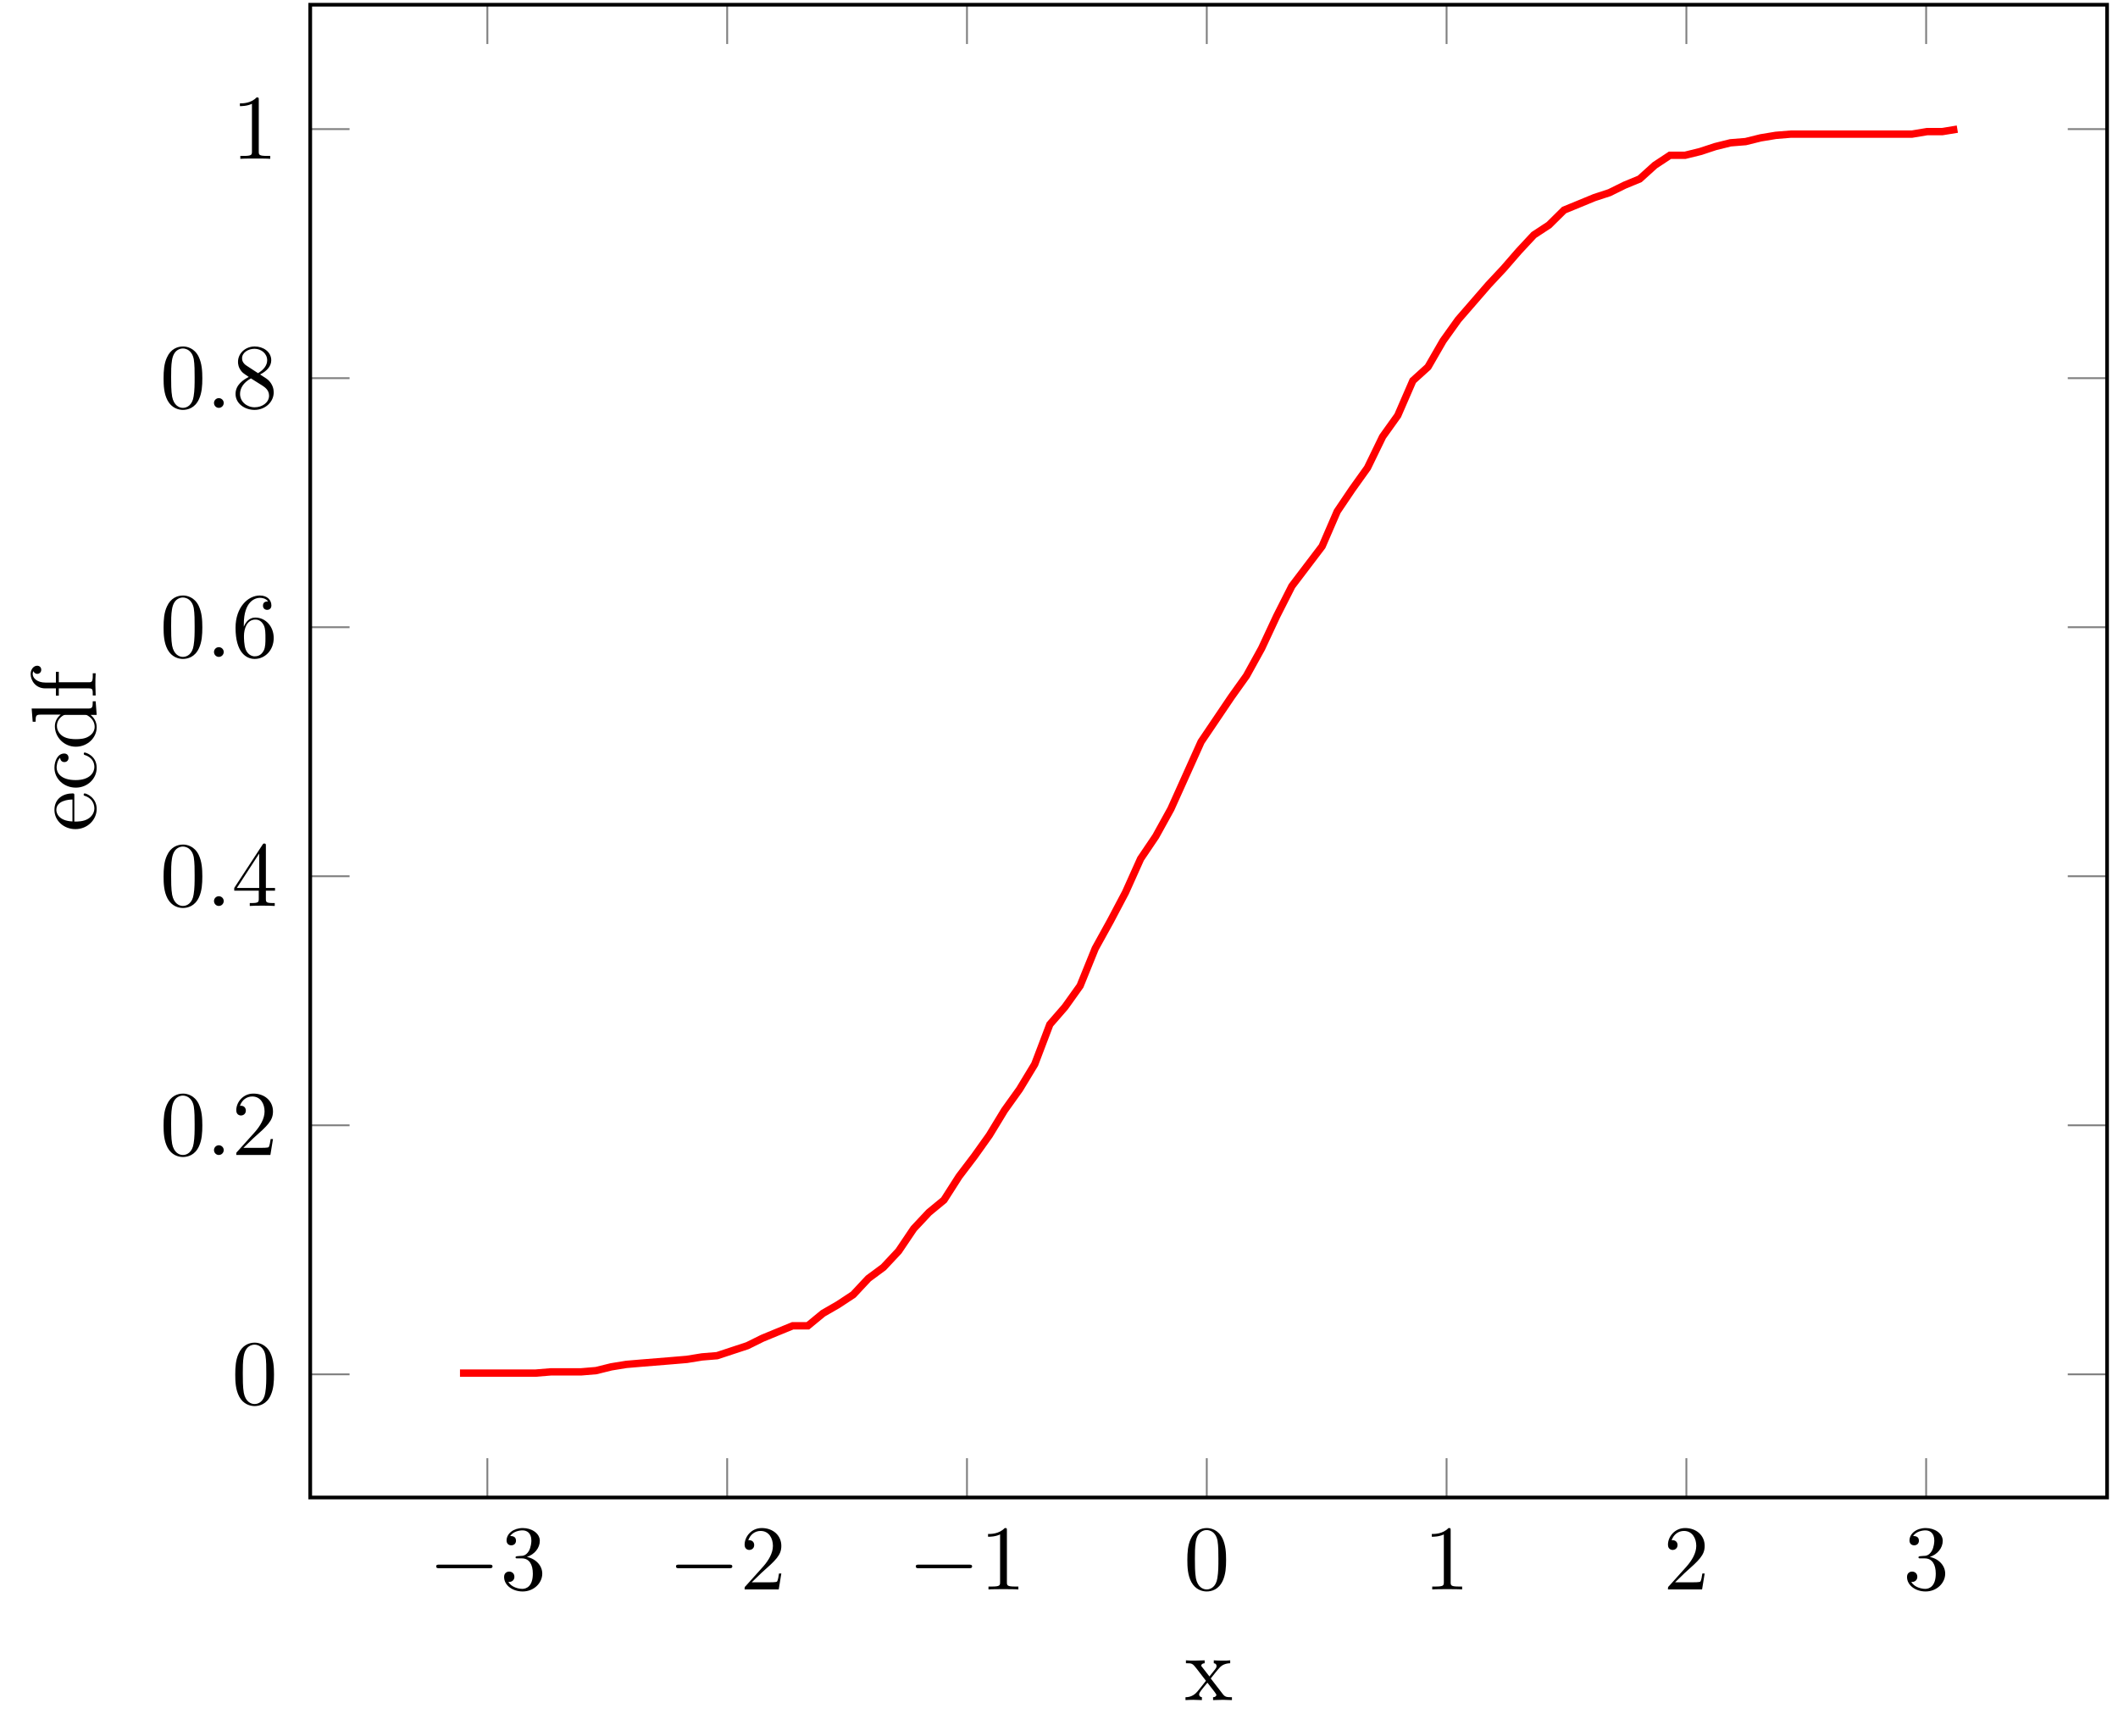
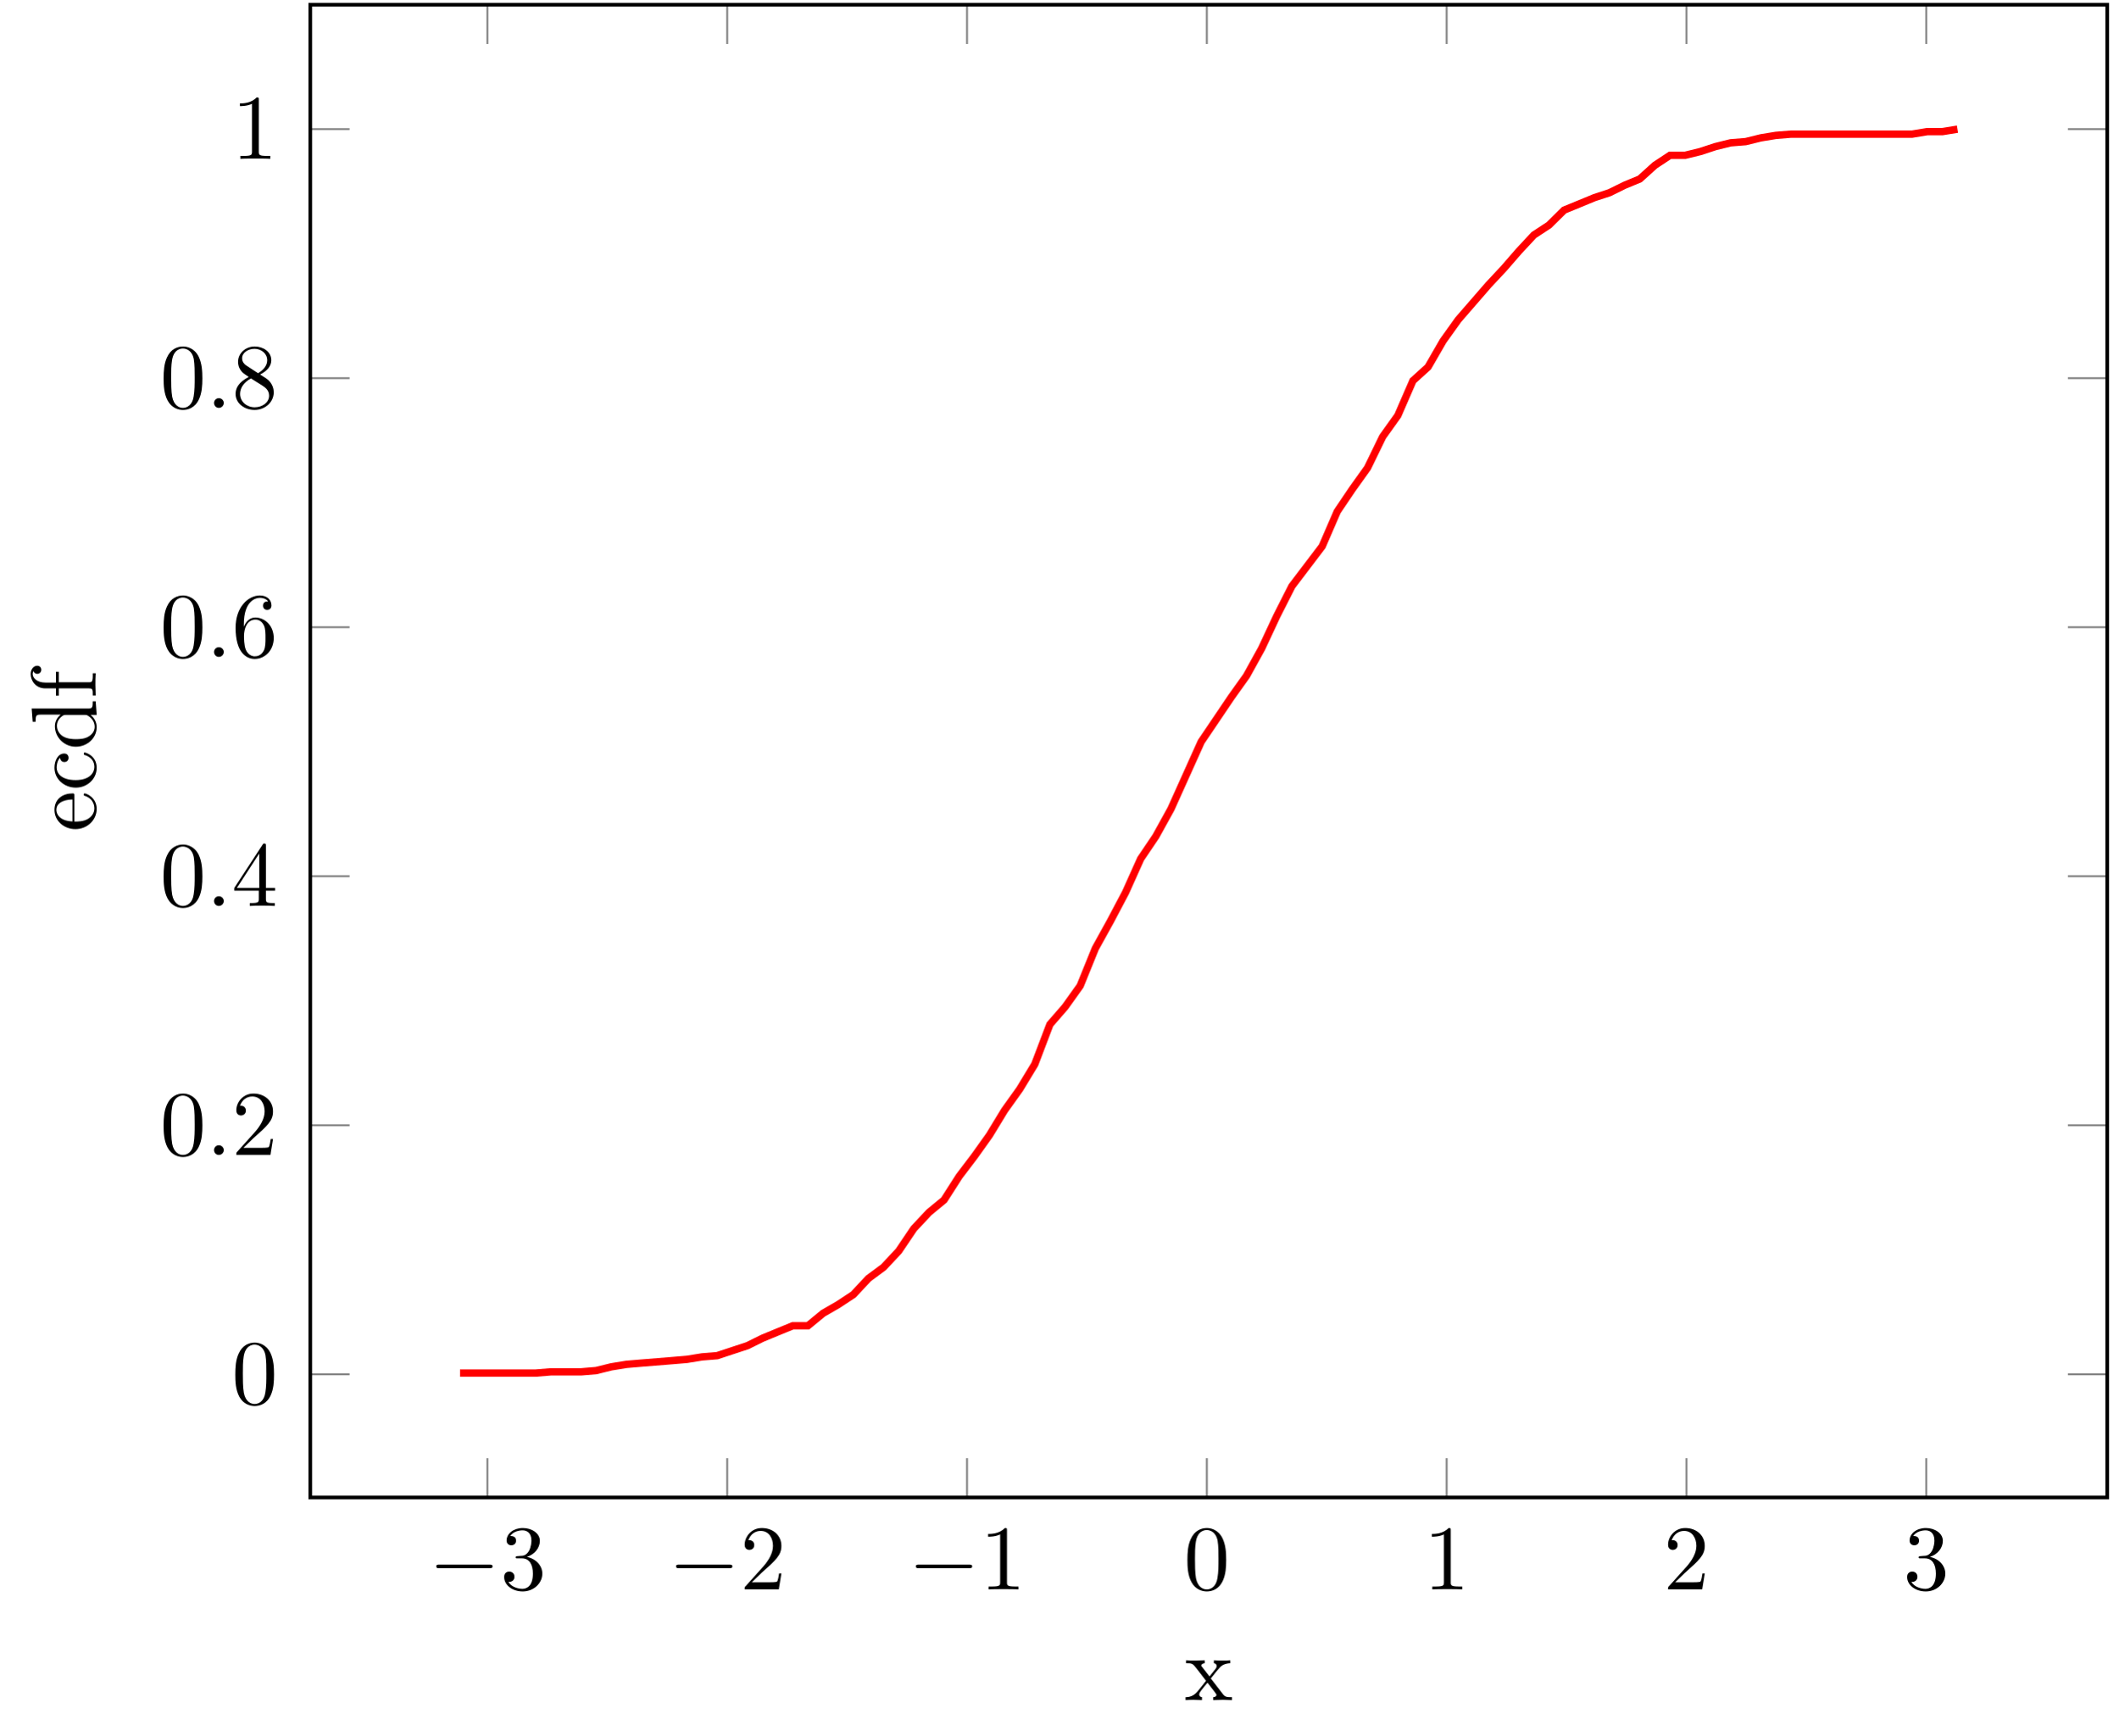
- <svg xmlns="http://www.w3.org/2000/svg" xmlns:xlink="http://www.w3.org/1999/xlink" width="228.018" height="186.817" viewBox="0 0 228.018 186.817">
+ <svg xmlns="http://www.w3.org/2000/svg" xmlns:xlink="http://www.w3.org/1999/xlink" width="228.018pt" height="186.817pt" viewBox="0 0 228.018 186.817">
  <defs>
    <g>
      <g id="glyph-0-0">
        <path d="M 6.531 -2.281 C 6.703 -2.281 6.891 -2.281 6.891 -2.484 C 6.891 -2.672 6.703 -2.672 6.531 -2.672 L 1.172 -2.672 C 1 -2.672 0.828 -2.672 0.828 -2.484 C 0.828 -2.281 1 -2.281 1.172 -2.281 Z M 6.531 -2.281 " />
      </g>
      <g id="glyph-1-0">
        <path d="M 2.875 -3.5 C 3.688 -3.766 4.266 -4.453 4.266 -5.234 C 4.266 -6.047 3.391 -6.609 2.438 -6.609 C 1.438 -6.609 0.688 -6.016 0.688 -5.266 C 0.688 -4.938 0.906 -4.75 1.188 -4.75 C 1.5 -4.75 1.703 -4.953 1.703 -5.25 C 1.703 -5.75 1.234 -5.75 1.078 -5.75 C 1.391 -6.234 2.047 -6.359 2.406 -6.359 C 2.812 -6.359 3.359 -6.141 3.359 -5.25 C 3.359 -5.125 3.328 -4.547 3.078 -4.125 C 2.781 -3.641 2.438 -3.609 2.188 -3.609 C 2.109 -3.594 1.875 -3.578 1.812 -3.578 C 1.719 -3.562 1.656 -3.547 1.656 -3.453 C 1.656 -3.344 1.719 -3.344 1.891 -3.344 L 2.328 -3.344 C 3.141 -3.344 3.516 -2.672 3.516 -1.703 C 3.516 -0.344 2.828 -0.062 2.391 -0.062 C 1.969 -0.062 1.219 -0.234 0.875 -0.812 C 1.219 -0.766 1.531 -0.984 1.531 -1.359 C 1.531 -1.719 1.266 -1.922 0.969 -1.922 C 0.734 -1.922 0.422 -1.781 0.422 -1.344 C 0.422 -0.438 1.344 0.219 2.422 0.219 C 3.625 0.219 4.531 -0.688 4.531 -1.703 C 4.531 -2.516 3.906 -3.281 2.875 -3.5 Z M 2.875 -3.5 " />
      </g>
      <g id="glyph-1-1">
        <path d="M 1.266 -0.766 L 2.312 -1.781 C 3.859 -3.156 4.453 -3.688 4.453 -4.688 C 4.453 -5.812 3.562 -6.609 2.344 -6.609 C 1.234 -6.609 0.5 -5.688 0.5 -4.812 C 0.5 -4.25 0.984 -4.25 1.016 -4.25 C 1.188 -4.25 1.531 -4.375 1.531 -4.781 C 1.531 -5.047 1.359 -5.297 1.016 -5.297 C 0.938 -5.297 0.906 -5.297 0.891 -5.281 C 1.109 -5.938 1.641 -6.297 2.219 -6.297 C 3.125 -6.297 3.547 -5.5 3.547 -4.688 C 3.547 -3.891 3.062 -3.109 2.516 -2.484 L 0.609 -0.359 C 0.5 -0.266 0.5 -0.234 0.5 0 L 4.172 0 L 4.453 -1.719 L 4.203 -1.719 C 4.156 -1.422 4.094 -0.984 3.984 -0.844 C 3.922 -0.766 3.266 -0.766 3.047 -0.766 Z M 1.266 -0.766 " />
      </g>
      <g id="glyph-1-2">
        <path d="M 2.922 -6.344 C 2.922 -6.594 2.922 -6.609 2.688 -6.609 C 2.078 -5.969 1.203 -5.969 0.891 -5.969 L 0.891 -5.672 C 1.078 -5.672 1.672 -5.672 2.188 -5.922 L 2.188 -0.781 C 2.188 -0.422 2.156 -0.312 1.266 -0.312 L 0.938 -0.312 L 0.938 0 C 1.297 -0.031 2.156 -0.031 2.547 -0.031 C 2.953 -0.031 3.812 -0.031 4.156 0 L 4.156 -0.312 L 3.844 -0.312 C 2.953 -0.312 2.922 -0.422 2.922 -0.781 Z M 2.922 -6.344 " />
      </g>
      <g id="glyph-1-3">
        <path d="M 4.562 -3.172 C 4.562 -3.969 4.516 -4.766 4.172 -5.5 C 3.703 -6.453 2.891 -6.609 2.484 -6.609 C 1.891 -6.609 1.156 -6.344 0.75 -5.422 C 0.438 -4.75 0.391 -3.969 0.391 -3.172 C 0.391 -2.438 0.422 -1.531 0.828 -0.781 C 1.266 0.016 1.984 0.219 2.469 0.219 C 3 0.219 3.766 0.016 4.203 -0.938 C 4.516 -1.625 4.562 -2.391 4.562 -3.172 Z M 2.469 0 C 2.078 0 1.5 -0.25 1.312 -1.203 C 1.203 -1.797 1.203 -2.703 1.203 -3.297 C 1.203 -3.922 1.203 -4.578 1.297 -5.125 C 1.484 -6.297 2.219 -6.391 2.469 -6.391 C 2.797 -6.391 3.453 -6.219 3.641 -5.234 C 3.734 -4.672 3.734 -3.922 3.734 -3.297 C 3.734 -2.547 3.734 -1.875 3.625 -1.234 C 3.484 -0.297 2.922 0 2.469 0 Z M 2.469 0 " />
      </g>
      <g id="glyph-1-4">
        <path d="M 2.922 -1.641 L 2.922 -0.781 C 2.922 -0.422 2.891 -0.312 2.156 -0.312 L 1.953 -0.312 L 1.953 0 C 2.359 -0.031 2.875 -0.031 3.297 -0.031 C 3.703 -0.031 4.234 -0.031 4.641 0 L 4.641 -0.312 L 4.438 -0.312 C 3.703 -0.312 3.688 -0.422 3.688 -0.781 L 3.688 -1.641 L 4.672 -1.641 L 4.672 -1.938 L 3.688 -1.938 L 3.688 -6.453 C 3.688 -6.656 3.688 -6.719 3.516 -6.719 C 3.438 -6.719 3.406 -6.719 3.328 -6.594 L 0.281 -1.938 L 0.281 -1.641 Z M 2.969 -1.938 L 0.562 -1.938 L 2.969 -5.641 Z M 2.969 -1.938 " />
      </g>
      <g id="glyph-1-5">
        <path d="M 1.312 -3.25 L 1.312 -3.5 C 1.312 -6 2.547 -6.359 3.047 -6.359 C 3.281 -6.359 3.703 -6.297 3.922 -5.969 C 3.766 -5.969 3.375 -5.969 3.375 -5.516 C 3.375 -5.203 3.609 -5.062 3.828 -5.062 C 3.984 -5.062 4.281 -5.156 4.281 -5.531 C 4.281 -6.125 3.844 -6.609 3.031 -6.609 C 1.75 -6.609 0.422 -5.328 0.422 -3.141 C 0.422 -0.484 1.562 0.219 2.484 0.219 C 3.594 0.219 4.531 -0.719 4.531 -2.031 C 4.531 -3.281 3.656 -4.234 2.547 -4.234 C 1.875 -4.234 1.516 -3.734 1.312 -3.25 Z M 2.484 -0.062 C 1.859 -0.062 1.562 -0.656 1.516 -0.797 C 1.328 -1.266 1.328 -2.062 1.328 -2.25 C 1.328 -3.016 1.641 -4.016 2.547 -4.016 C 2.703 -4.016 3.156 -4.016 3.469 -3.391 C 3.641 -3.031 3.641 -2.516 3.641 -2.031 C 3.641 -1.562 3.641 -1.062 3.469 -0.703 C 3.172 -0.109 2.719 -0.062 2.484 -0.062 Z M 2.484 -0.062 " />
      </g>
      <g id="glyph-1-6">
        <path d="M 1.625 -4.531 C 1.156 -4.828 1.125 -5.172 1.125 -5.344 C 1.125 -5.938 1.766 -6.359 2.469 -6.359 C 3.188 -6.359 3.828 -5.844 3.828 -5.125 C 3.828 -4.562 3.438 -4.094 2.844 -3.734 Z M 3.062 -3.594 C 3.781 -3.953 4.266 -4.469 4.266 -5.125 C 4.266 -6.047 3.391 -6.609 2.484 -6.609 C 1.484 -6.609 0.688 -5.875 0.688 -4.953 C 0.688 -4.766 0.703 -4.328 1.125 -3.859 C 1.234 -3.734 1.594 -3.5 1.844 -3.328 C 1.266 -3.031 0.422 -2.484 0.422 -1.5 C 0.422 -0.453 1.422 0.219 2.469 0.219 C 3.594 0.219 4.531 -0.609 4.531 -1.672 C 4.531 -2.031 4.422 -2.469 4.047 -2.891 C 3.859 -3.094 3.703 -3.188 3.062 -3.594 Z M 2.078 -3.172 L 3.297 -2.406 C 3.578 -2.219 4.031 -1.922 4.031 -1.312 C 4.031 -0.578 3.297 -0.062 2.484 -0.062 C 1.625 -0.062 0.906 -0.672 0.906 -1.5 C 0.906 -2.078 1.234 -2.703 2.078 -3.172 Z M 2.078 -3.172 " />
      </g>
      <g id="glyph-2-0">
        <path d="M 1.906 -0.531 C 1.906 -0.812 1.672 -1.047 1.375 -1.047 C 1.094 -1.047 0.859 -0.812 0.859 -0.531 C 0.859 -0.234 1.094 0 1.375 0 C 1.672 0 1.906 -0.234 1.906 -0.531 Z M 1.906 -0.531 " />
      </g>
      <g id="glyph-3-0">
        <path d="M 5.125 0 L 5.125 -0.312 C 4.578 -0.312 4.406 -0.328 4.172 -0.609 L 2.844 -2.328 C 3.141 -2.703 3.516 -3.188 3.766 -3.453 C 4.062 -3.812 4.469 -3.953 4.938 -3.969 L 4.938 -4.281 C 4.688 -4.25 4.391 -4.25 4.125 -4.25 C 3.828 -4.25 3.297 -4.266 3.172 -4.281 L 3.172 -3.969 C 3.391 -3.953 3.469 -3.812 3.469 -3.656 C 3.469 -3.5 3.359 -3.375 3.312 -3.312 L 2.703 -2.547 L 1.922 -3.547 C 1.828 -3.641 1.828 -3.656 1.828 -3.719 C 1.828 -3.875 1.984 -3.953 2.188 -3.969 L 2.188 -4.281 L 1.109 -4.25 C 0.906 -4.25 0.438 -4.25 0.172 -4.281 L 0.172 -3.969 C 0.859 -3.969 0.875 -3.953 1.344 -3.359 L 2.328 -2.078 C 1.859 -1.484 1.859 -1.469 1.391 -0.906 C 0.906 -0.328 0.328 -0.312 0.125 -0.312 L 0.125 0 C 0.375 -0.016 0.688 -0.031 0.938 -0.031 L 1.891 0 L 1.891 -0.312 C 1.672 -0.344 1.594 -0.469 1.594 -0.609 C 1.594 -0.828 1.891 -1.156 2.484 -1.875 L 3.25 -0.891 C 3.328 -0.781 3.453 -0.609 3.453 -0.562 C 3.453 -0.469 3.359 -0.312 3.094 -0.312 L 3.094 0 L 4.172 -0.031 C 4.438 -0.031 4.828 -0.016 5.125 0 Z M 5.125 0 " />
      </g>
      <g id="glyph-4-0">
        <path d="M -1.188 -4.125 C -1.281 -4.125 -1.297 -4.031 -1.297 -3.984 C -1.297 -3.906 -1.234 -3.875 -1.156 -3.859 C -0.141 -3.516 -0.141 -2.625 -0.141 -2.516 C -0.141 -2.031 -0.438 -1.625 -0.797 -1.406 C -1.281 -1.094 -1.938 -1.094 -2.297 -1.094 L -2.297 -3.875 C -2.297 -4.094 -2.297 -4.125 -2.5 -4.125 C -3.484 -4.125 -4.438 -3.578 -4.438 -2.344 C -4.438 -1.188 -3.422 -0.281 -2.188 -0.281 C -0.859 -0.281 0.109 -1.312 0.109 -2.453 C 0.109 -3.672 -0.984 -4.125 -1.188 -4.125 Z M -2.5 -3.469 L -2.5 -1.109 C -3.984 -1.172 -4.234 -2 -4.234 -2.344 C -4.234 -3.359 -2.891 -3.469 -2.5 -3.469 Z M -2.5 -3.469 " />
      </g>
      <g id="glyph-4-1">
        <path d="M -1.188 -4.125 C -1.281 -4.125 -1.281 -4.016 -1.281 -3.984 C -1.281 -3.906 -1.234 -3.875 -1.188 -3.859 C -0.266 -3.578 -0.141 -2.922 -0.141 -2.562 C -0.141 -2.031 -0.562 -1.156 -2.156 -1.156 C -3.781 -1.156 -4.203 -1.969 -4.203 -2.5 C -4.203 -2.594 -4.188 -3.219 -3.828 -3.562 C -3.797 -3.156 -3.5 -3.094 -3.375 -3.094 C -3.109 -3.094 -2.922 -3.281 -2.922 -3.547 C -2.922 -3.812 -3.078 -4.016 -3.391 -4.016 C -4.062 -4.016 -4.438 -3.25 -4.438 -2.484 C -4.438 -1.25 -3.375 -0.344 -2.141 -0.344 C -0.875 -0.344 0.109 -1.312 0.109 -2.469 C 0.109 -3.797 -1.078 -4.125 -1.188 -4.125 Z M -1.188 -4.125 " />
      </g>
      <g id="glyph-4-2">
        <path d="M 0 -5.234 L -0.312 -5.234 C -0.312 -4.531 -0.375 -4.453 -0.859 -4.453 L -6.891 -4.453 L -6.781 -3.031 L -6.469 -3.031 C -6.469 -3.719 -6.406 -3.797 -5.906 -3.797 L -3.766 -3.797 C -4.125 -3.516 -4.391 -3.078 -4.391 -2.547 C -4.391 -1.375 -3.406 -0.344 -2.141 -0.344 C -0.875 -0.344 0.109 -1.312 0.109 -2.438 C 0.109 -3.078 -0.234 -3.516 -0.547 -3.766 L 0.109 -3.766 Z M -1.172 -3.766 C -0.984 -3.766 -0.969 -3.766 -0.797 -3.656 C -0.328 -3.359 -0.109 -2.922 -0.109 -2.484 C -0.109 -2.047 -0.359 -1.688 -0.75 -1.453 C -1.156 -1.188 -1.719 -1.156 -2.125 -1.156 C -2.484 -1.156 -3.078 -1.188 -3.531 -1.469 C -3.844 -1.672 -4.172 -2.047 -4.172 -2.594 C -4.172 -2.938 -4.016 -3.359 -3.578 -3.656 C -3.406 -3.766 -3.391 -3.766 -3.203 -3.766 Z M -1.172 -3.766 " />
      </g>
      <g id="glyph-4-3">
        <path d="M -6.297 -3.547 C -6.672 -3.547 -7 -3.172 -7 -2.656 C -7 -1.953 -6.469 -1.109 -5.422 -1.109 L -4.281 -1.109 L -4.281 -0.328 L -3.969 -0.328 L -3.969 -1.109 L -0.75 -1.109 C -0.312 -1.109 -0.312 -1 -0.312 -0.344 L 0 -0.344 L -0.031 -1.469 C -0.031 -1.859 -0.031 -2.328 0 -2.734 L -0.312 -2.734 L -0.312 -2.516 C -0.312 -1.781 -0.422 -1.766 -0.781 -1.766 L -3.969 -1.766 L -3.969 -2.891 L -4.281 -2.891 L -4.281 -1.734 L -5.422 -1.734 C -6.297 -1.734 -6.781 -2.219 -6.781 -2.656 C -6.781 -2.672 -6.781 -2.828 -6.703 -2.969 C -6.672 -2.859 -6.531 -2.672 -6.297 -2.672 C -6.062 -2.672 -5.859 -2.844 -5.859 -3.109 C -5.859 -3.391 -6.062 -3.547 -6.297 -3.547 Z M -6.297 -3.547 " />
      </g>
    </g>
    <clipPath id="clip-0">
      <path clip-rule="nonzero" d="M 52 0.309 L 208 0.309 L 208 162 L 52 162 Z M 52 0.309 " />
    </clipPath>
    <clipPath id="clip-1">
      <path clip-rule="nonzero" d="M 33 0.309 L 227.039 0.309 L 227.039 162 L 33 162 Z M 33 0.309 " />
    </clipPath>
  </defs>
  <g clip-path="url(#clip-0)">
    <path fill="none" stroke-width="0.199" stroke-linecap="butt" stroke-linejoin="miter" stroke="rgb(50%, 50%, 50%)" stroke-opacity="1" stroke-miterlimit="10" d="M 2.961 -13.449 L 2.961 -9.2 M 28.888 -13.449 L 28.888 -9.2 M 54.816 -13.449 L 54.816 -9.2 M 80.743 -13.449 L 80.743 -9.2 M 106.671 -13.449 L 106.671 -9.2 M 132.599 -13.449 L 132.599 -9.2 M 158.522 -13.449 L 158.522 -9.2 M 2.961 147.943 L 2.961 143.694 M 28.888 147.943 L 28.888 143.694 M 54.816 147.943 L 54.816 143.694 M 80.743 147.943 L 80.743 143.694 M 106.671 147.943 L 106.671 143.694 M 132.599 147.943 L 132.599 143.694 M 158.522 147.943 L 158.522 143.694 " transform="matrix(0.995712, 0, 0, -0.995712, 49.52073, 147.8162)" />
  </g>
  <path fill="none" stroke-width="0.199" stroke-linecap="butt" stroke-linejoin="miter" stroke="rgb(50%, 50%, 50%)" stroke-opacity="1" stroke-miterlimit="10" d="M -16.192 -0.134 L -11.939 -0.134 M -16.192 26.79 L -11.939 26.79 M -16.192 53.718 L -11.939 53.718 M -16.192 80.642 L -11.939 80.642 M -16.192 107.567 L -11.939 107.567 M -16.192 134.494 L -11.939 134.494 M 178.087 -0.134 L 173.834 -0.134 M 178.087 26.79 L 173.834 26.79 M 178.087 53.718 L 173.834 53.718 M 178.087 80.642 L 173.834 80.642 M 178.087 107.567 L 173.834 107.567 M 178.087 134.494 L 173.834 134.494 " transform="matrix(0.995712, 0, 0, -0.995712, 49.52073, 147.8162)" />
  <g clip-path="url(#clip-1)">
    <path fill="none" stroke-width="0.399" stroke-linecap="butt" stroke-linejoin="miter" stroke="rgb(0%, 0%, 0%)" stroke-opacity="1" stroke-miterlimit="10" d="M -16.192 -13.449 L -16.192 147.943 L 178.087 147.943 L 178.087 -13.449 Z M -16.192 -13.449 " transform="matrix(0.995712, 0, 0, -0.995712, 49.52073, 147.8162)" />
  </g>
  <g fill="rgb(0%, 0%, 0%)" fill-opacity="1">
    <use xlink:href="#glyph-0-0" x="46.132" y="171.106" />
  </g>
  <g fill="rgb(0%, 0%, 0%)" fill-opacity="1">
    <use xlink:href="#glyph-1-0" x="53.848" y="171.106" />
  </g>
  <g fill="rgb(0%, 0%, 0%)" fill-opacity="1">
    <use xlink:href="#glyph-0-0" x="71.948" y="171.106" />
  </g>
  <g fill="rgb(0%, 0%, 0%)" fill-opacity="1">
    <use xlink:href="#glyph-1-1" x="79.663" y="171.106" />
  </g>
  <g fill="rgb(0%, 0%, 0%)" fill-opacity="1">
    <use xlink:href="#glyph-0-0" x="97.763" y="171.106" />
  </g>
  <g fill="rgb(0%, 0%, 0%)" fill-opacity="1">
    <use xlink:href="#glyph-1-2" x="105.479" y="171.106" />
  </g>
  <g fill="rgb(0%, 0%, 0%)" fill-opacity="1">
    <use xlink:href="#glyph-1-3" x="127.436" y="171.106" />
  </g>
  <g fill="rgb(0%, 0%, 0%)" fill-opacity="1">
    <use xlink:href="#glyph-1-2" x="153.252" y="171.106" />
  </g>
  <g fill="rgb(0%, 0%, 0%)" fill-opacity="1">
    <use xlink:href="#glyph-1-1" x="179.068" y="171.106" />
  </g>
  <g fill="rgb(0%, 0%, 0%)" fill-opacity="1">
    <use xlink:href="#glyph-1-0" x="204.883" y="171.106" />
  </g>
  <g fill="rgb(0%, 0%, 0%)" fill-opacity="1">
    <use xlink:href="#glyph-1-3" x="24.936" y="151.147" />
  </g>
  <g fill="rgb(0%, 0%, 0%)" fill-opacity="1">
    <use xlink:href="#glyph-1-3" x="17.22" y="124.336" />
  </g>
  <g fill="rgb(0%, 0%, 0%)" fill-opacity="1">
    <use xlink:href="#glyph-2-0" x="22.179" y="124.336" />
  </g>
  <g fill="rgb(0%, 0%, 0%)" fill-opacity="1">
    <use xlink:href="#glyph-1-1" x="24.936" y="124.336" />
  </g>
  <g fill="rgb(0%, 0%, 0%)" fill-opacity="1">
    <use xlink:href="#glyph-1-3" x="17.22" y="97.527" />
  </g>
  <g fill="rgb(0%, 0%, 0%)" fill-opacity="1">
    <use xlink:href="#glyph-2-0" x="22.179" y="97.527" />
  </g>
  <g fill="rgb(0%, 0%, 0%)" fill-opacity="1">
    <use xlink:href="#glyph-1-4" x="24.936" y="97.527" />
  </g>
  <g fill="rgb(0%, 0%, 0%)" fill-opacity="1">
    <use xlink:href="#glyph-1-3" x="17.22" y="70.716" />
  </g>
  <g fill="rgb(0%, 0%, 0%)" fill-opacity="1">
    <use xlink:href="#glyph-2-0" x="22.179" y="70.716" />
  </g>
  <g fill="rgb(0%, 0%, 0%)" fill-opacity="1">
    <use xlink:href="#glyph-1-5" x="24.936" y="70.716" />
  </g>
  <g fill="rgb(0%, 0%, 0%)" fill-opacity="1">
    <use xlink:href="#glyph-1-3" x="17.22" y="43.907" />
  </g>
  <g fill="rgb(0%, 0%, 0%)" fill-opacity="1">
    <use xlink:href="#glyph-2-0" x="22.179" y="43.907" />
  </g>
  <g fill="rgb(0%, 0%, 0%)" fill-opacity="1">
    <use xlink:href="#glyph-1-6" x="24.936" y="43.907" />
  </g>
  <g fill="rgb(0%, 0%, 0%)" fill-opacity="1">
    <use xlink:href="#glyph-1-2" x="24.936" y="17.097" />
  </g>
  <path fill="none" stroke-width="0.797" stroke-linecap="butt" stroke-linejoin="miter" stroke="rgb(100%, 0%, 0%)" stroke-opacity="1" stroke-miterlimit="10" d="M -0.001 -0 L 8.178 -0 L 9.81 0.133 L 13.082 0.133 L 14.718 0.27 L 16.354 0.675 L 17.99 0.941 L 19.622 1.079 L 22.894 1.345 L 24.53 1.483 L 26.166 1.749 L 27.802 1.883 L 29.438 2.424 L 31.07 2.962 L 32.705 3.77 L 34.341 4.445 L 35.977 5.115 L 37.613 5.115 L 39.249 6.461 L 40.881 7.403 L 42.517 8.481 L 44.153 10.231 L 45.789 11.443 L 47.425 13.193 L 49.061 15.618 L 50.697 17.367 L 52.329 18.713 L 53.965 21.271 L 55.601 23.424 L 57.236 25.716 L 58.872 28.407 L 60.508 30.694 L 62.14 33.389 L 63.776 37.697 L 65.412 39.58 L 67.048 41.871 L 68.684 45.908 L 70.32 48.869 L 71.956 51.965 L 73.588 55.601 L 75.224 58.026 L 76.86 60.988 L 78.496 64.621 L 80.131 68.257 L 81.767 70.678 L 83.403 73.102 L 85.035 75.389 L 86.671 78.351 L 88.307 81.855 L 89.943 85.083 L 93.215 89.391 L 94.847 93.161 L 96.483 95.585 L 98.119 97.873 L 99.755 101.239 L 101.391 103.53 L 103.027 107.296 L 104.662 108.779 L 106.294 111.607 L 107.93 113.894 L 109.566 115.778 L 111.202 117.665 L 112.838 119.414 L 114.474 121.297 L 116.106 123.051 L 117.742 124.126 L 119.378 125.742 L 121.014 126.413 L 122.65 127.088 L 124.286 127.625 L 125.922 128.433 L 127.554 129.108 L 129.19 130.587 L 130.825 131.666 L 132.461 131.666 L 134.097 132.07 L 135.733 132.607 L 137.365 133.012 L 139.001 133.145 L 140.637 133.549 L 142.273 133.82 L 143.909 133.953 L 156.992 133.953 L 158.624 134.224 L 160.26 134.224 L 161.896 134.491 " transform="matrix(0.995712, 0, 0, -0.995712, 49.52073, 147.8162)" />
  <g fill="rgb(0%, 0%, 0%)" fill-opacity="1">
    <use xlink:href="#glyph-3-0" x="127.502" y="183.019" />
  </g>
  <g fill="rgb(0%, 0%, 0%)" fill-opacity="1">
    <use xlink:href="#glyph-4-0" x="10.3" y="89.538" />
    <use xlink:href="#glyph-4-1" x="10.3" y="85.134" />
    <use xlink:href="#glyph-4-2" x="10.3" y="80.729" />
    <use xlink:href="#glyph-4-3" x="10.3" y="75.214" />
  </g>
</svg>
